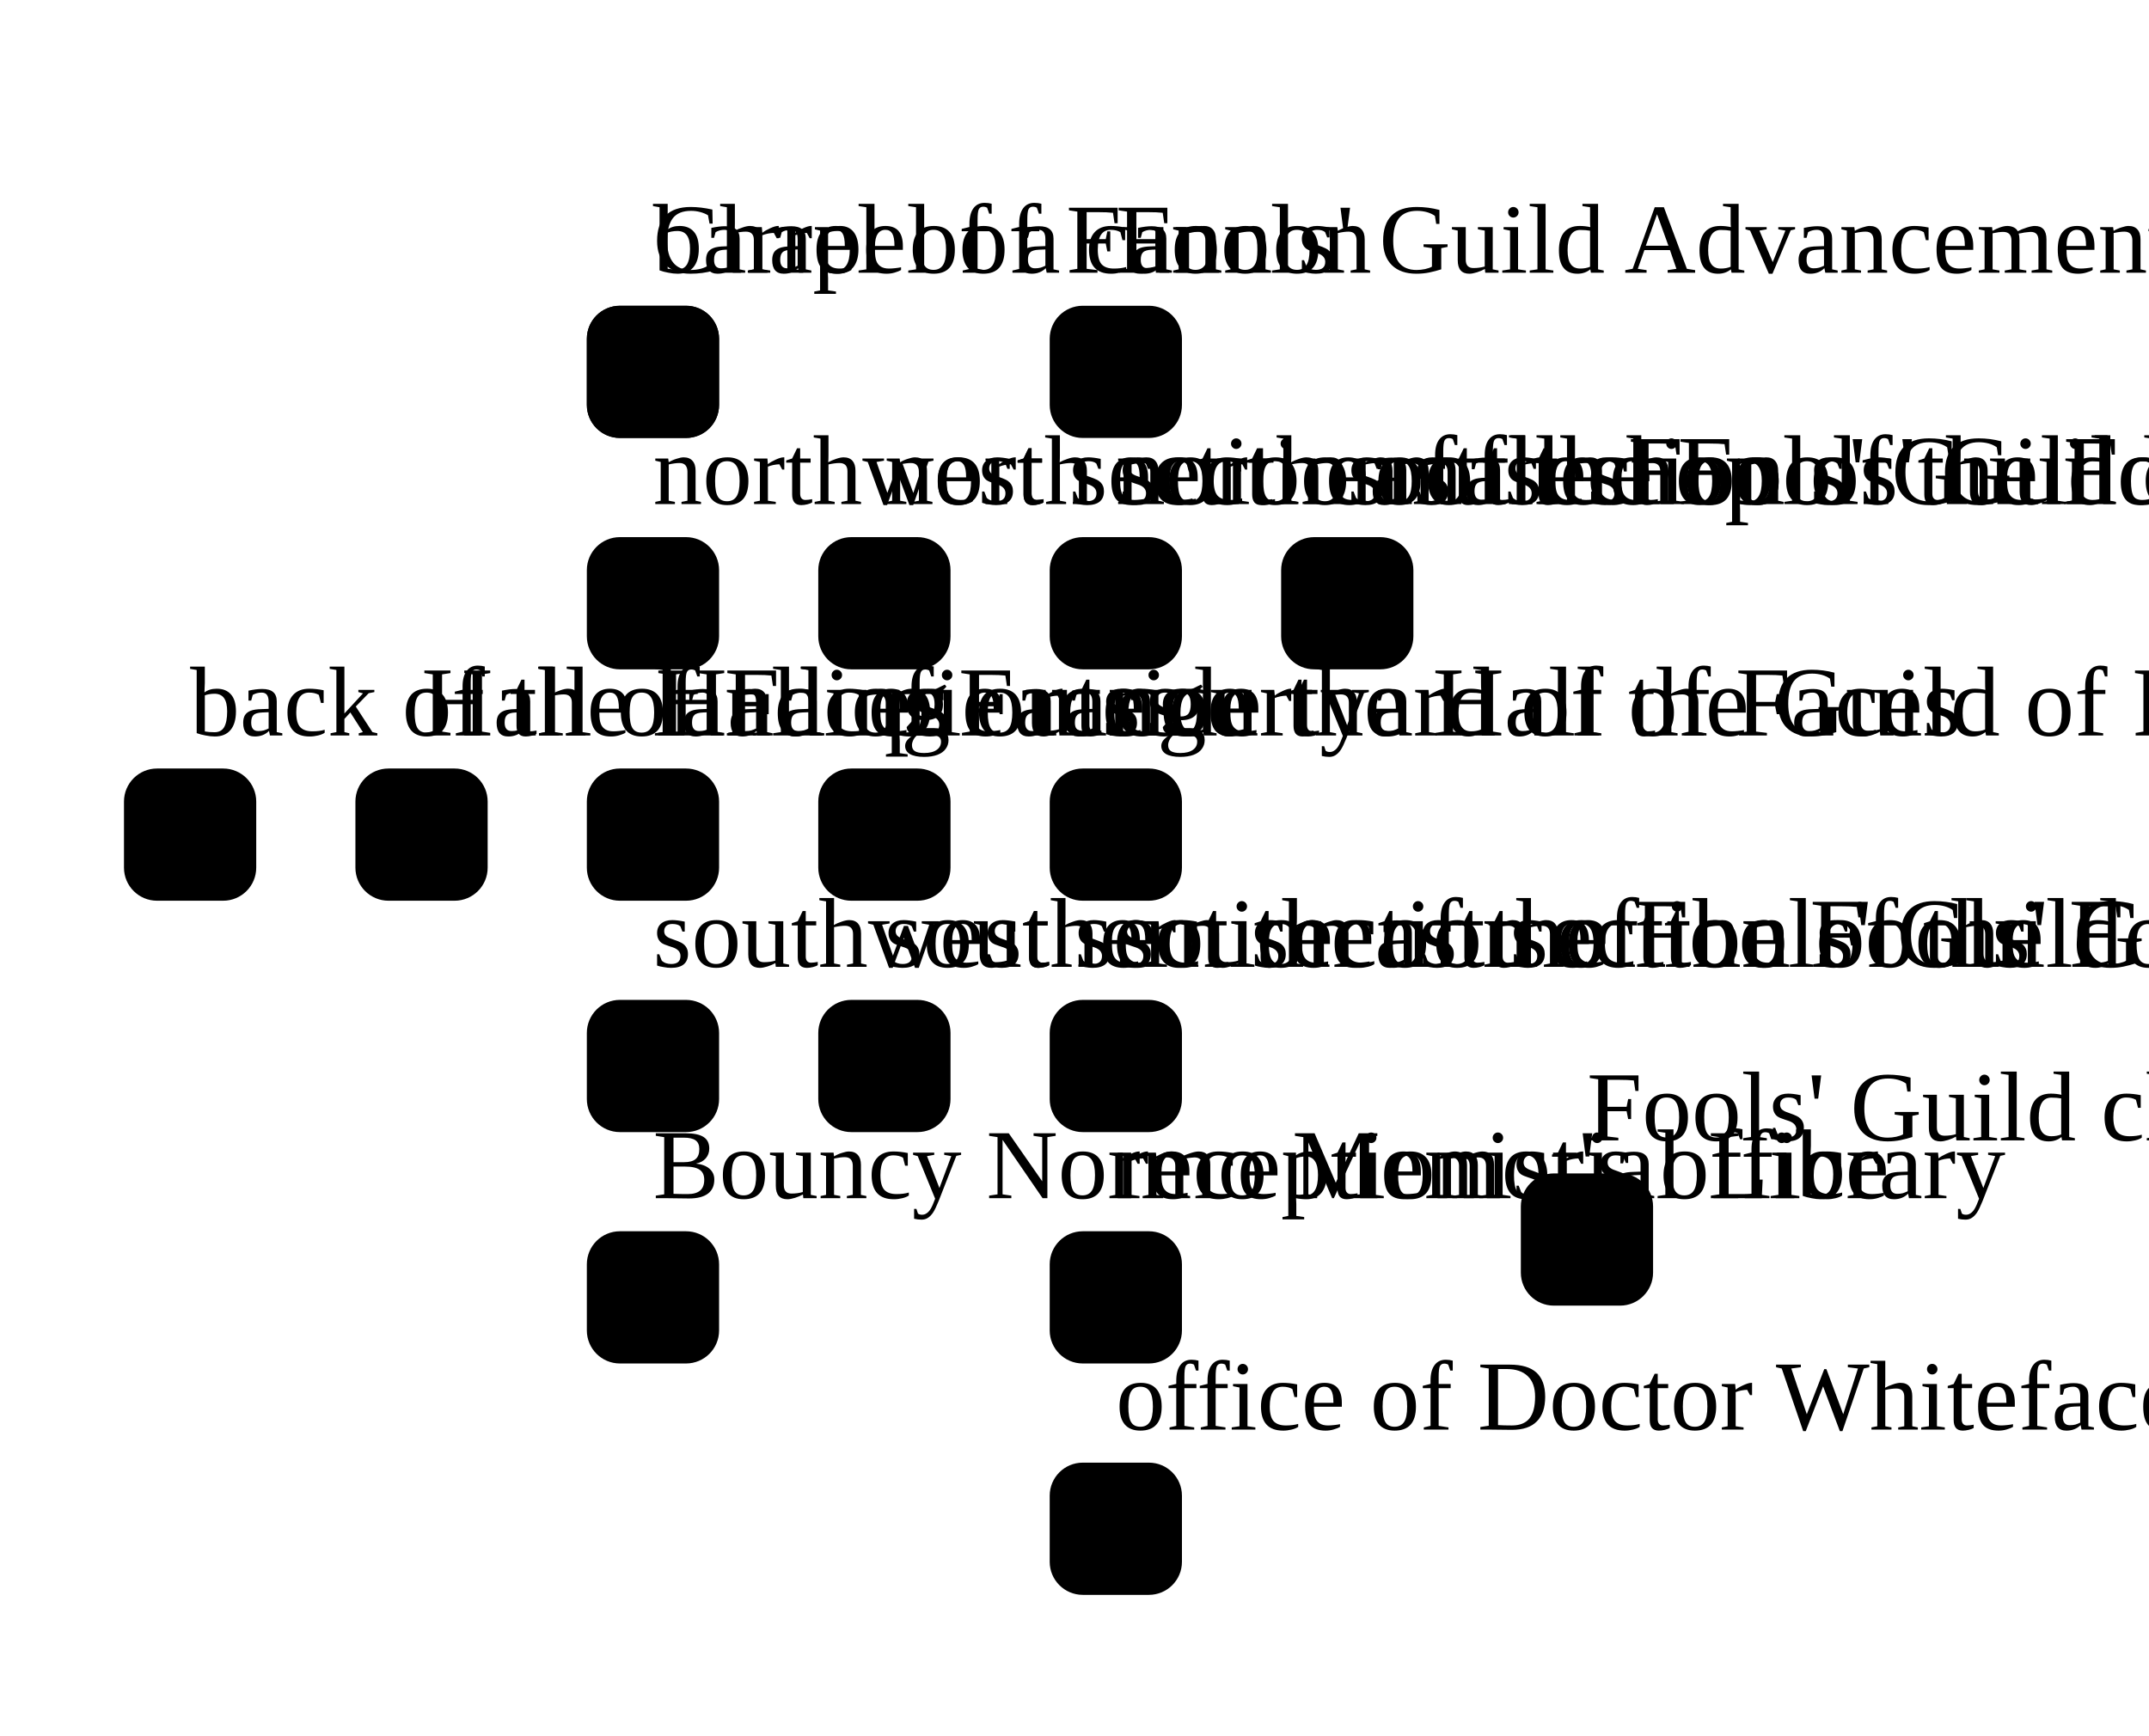
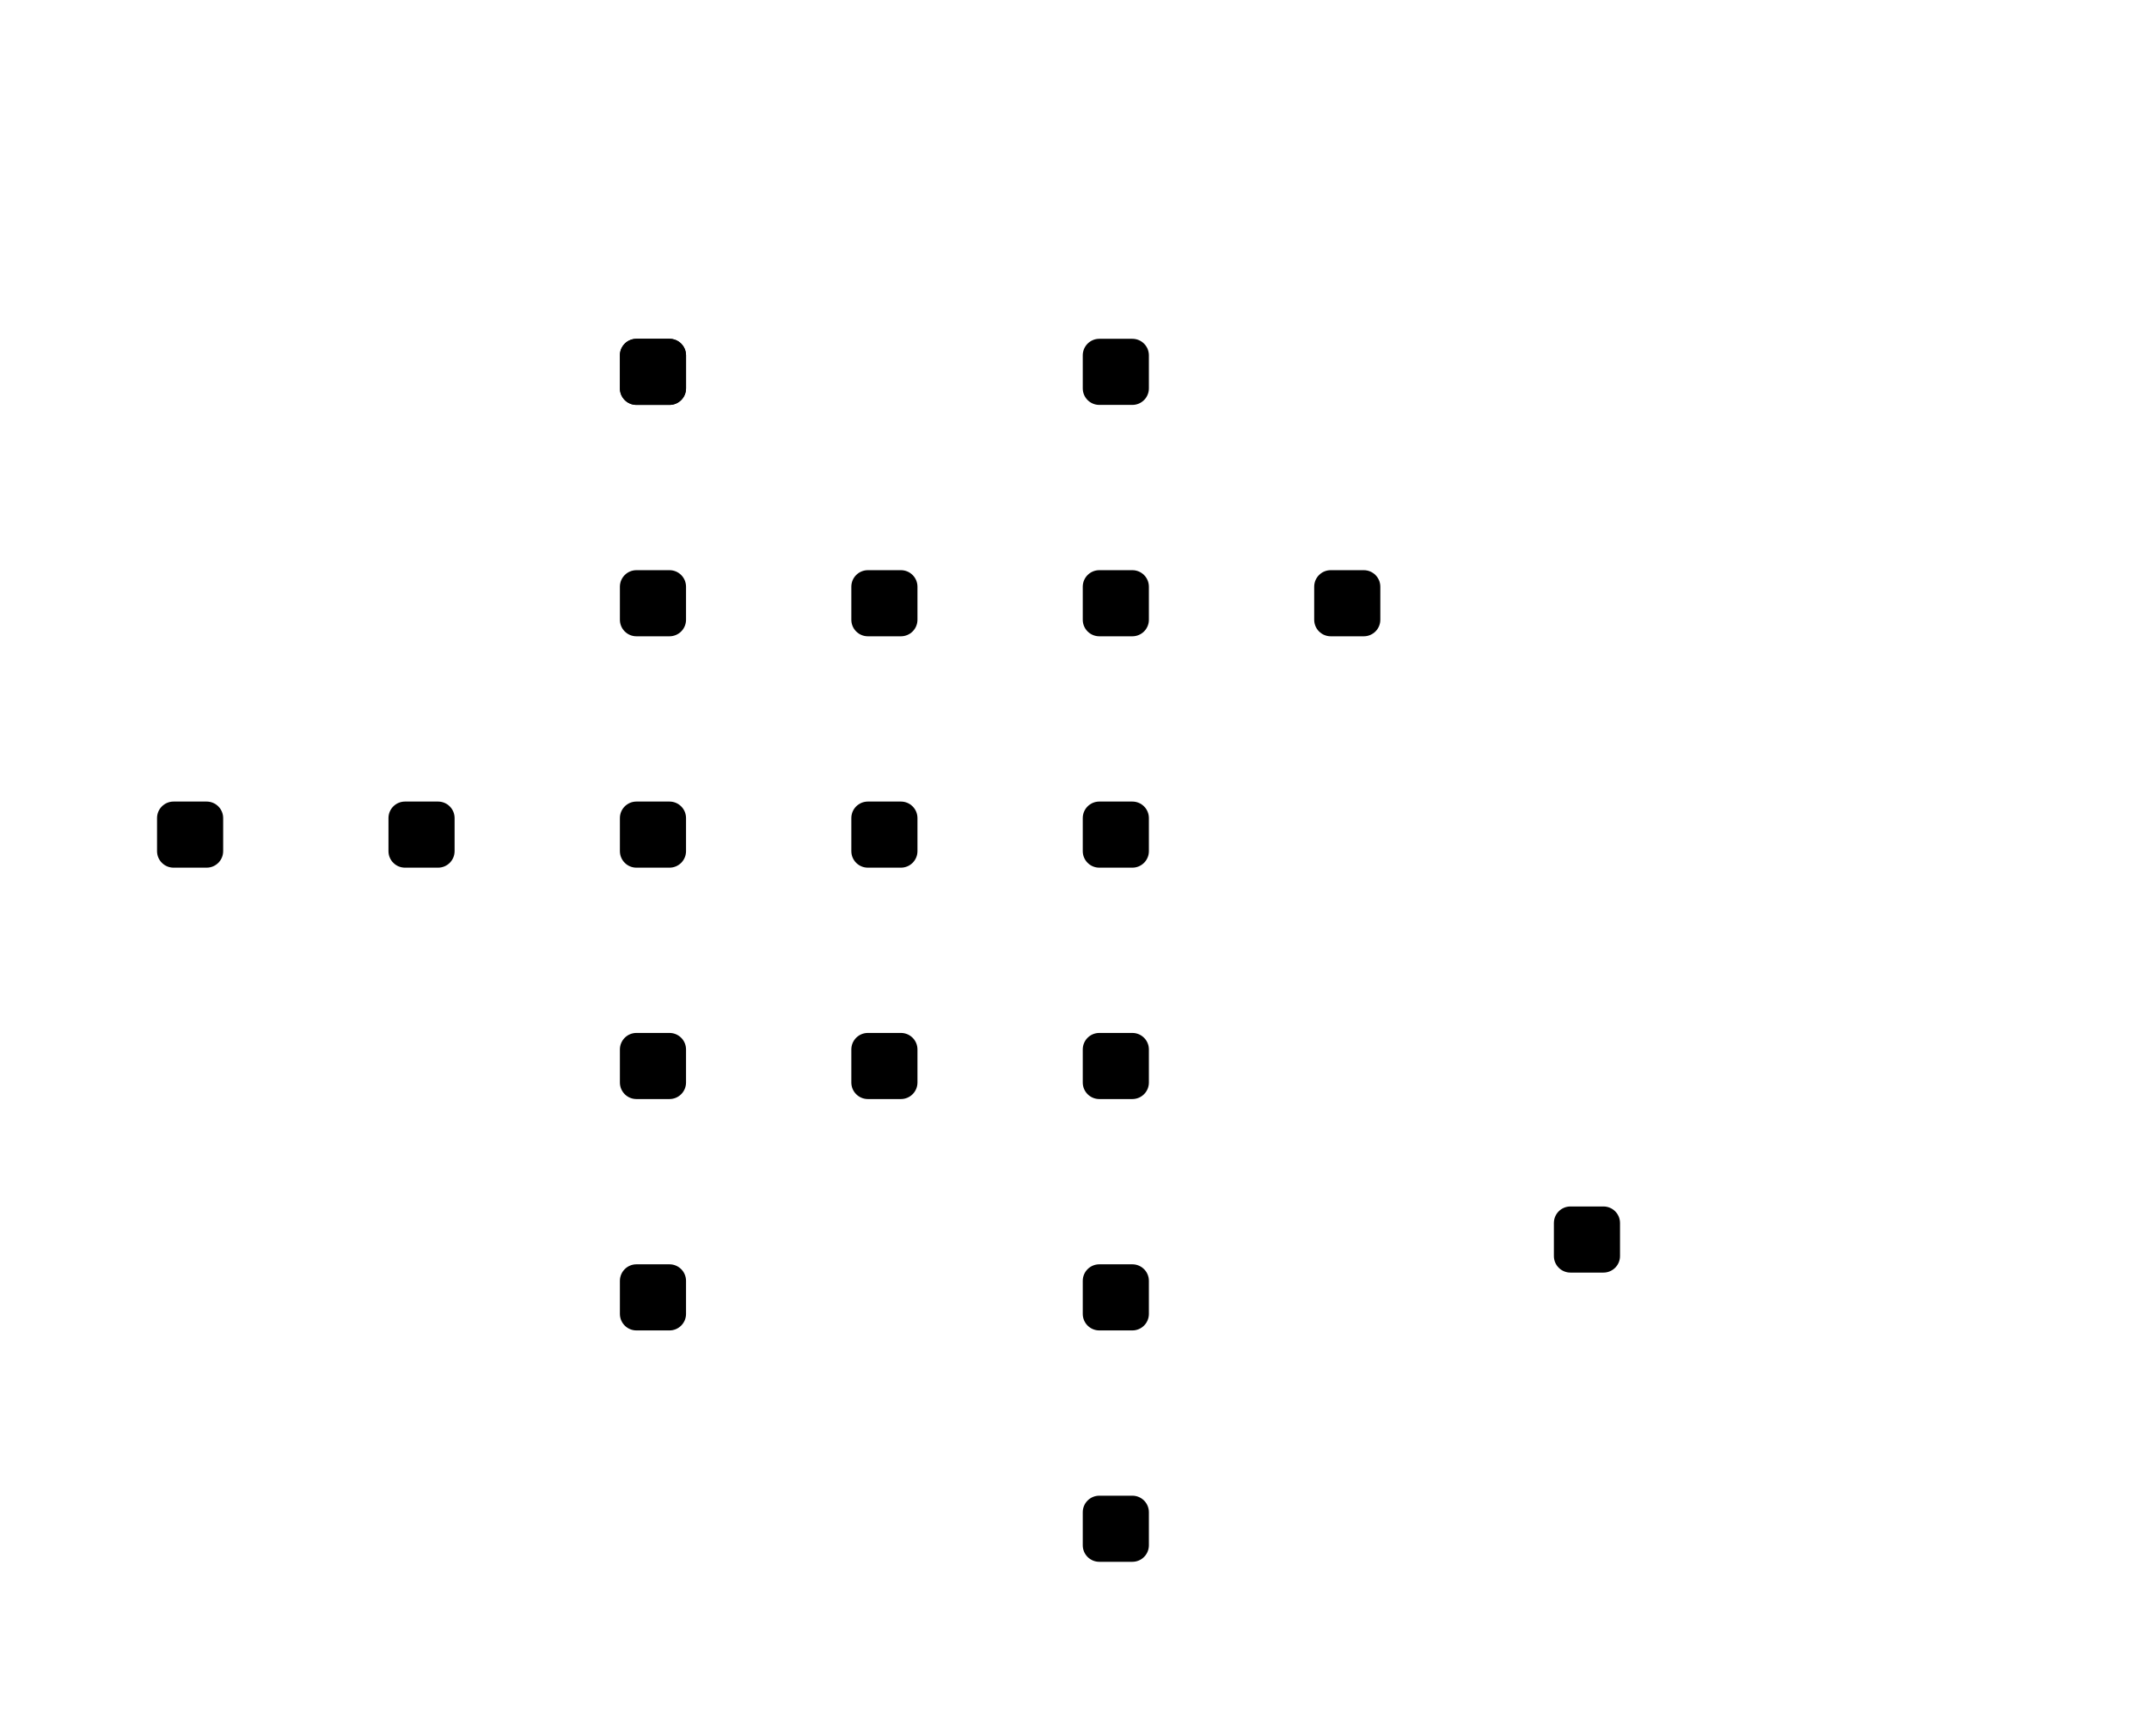
<svg xmlns="http://www.w3.org/2000/svg" viewBox="0 0 260 210" class="map-svg" data-map-id="61">
  <g id="layer-artwork" />
  <g id="layer-exits">
    <line id="edge-0bd4eeb9729e8dc3cb177fe953be63fecfb6442c-9a7a21e5d2bbde3730ec89521614405a4e8f835e" class="exit" x1="135" y1="73" x2="135" y2="101" />
    <line id="edge-48e5e659f6684213e13cd0e7815d0585bc85ad81-9a7a21e5d2bbde3730ec89521614405a4e8f835e" class="exit" x1="135" y1="129" x2="135" y2="101" />
    <line id="edge-9a7a21e5d2bbde3730ec89521614405a4e8f835e-ced1bbe392ed9b20284b4e2687811a0dbcdbd095" class="exit" x1="135" y1="101" x2="107" y2="101" />
    <line id="edge-0bd4eeb9729e8dc3cb177fe953be63fecfb6442c-2a86af27b7989e94c8f99e823d8c124d7c180347" class="exit" x1="135" y1="73" x2="163" y2="73" />
    <line id="edge-0bd4eeb9729e8dc3cb177fe953be63fecfb6442c-3967b71d0de19316b69e3571101afe151aae6635" class="exit" x1="135" y1="73" x2="135" y2="45" />
    <line id="edge-0bd4eeb9729e8dc3cb177fe953be63fecfb6442c-ced1bbe392ed9b20284b4e2687811a0dbcdbd095" class="exit" x1="135" y1="73" x2="107" y2="101" />
    <line id="edge-25849c5afba9cc00dd9cb99cffc26946d01b5042-ced1bbe392ed9b20284b4e2687811a0dbcdbd095" class="exit" x1="79" y1="129" x2="107" y2="101" />
    <line id="edge-48e5e659f6684213e13cd0e7815d0585bc85ad81-ced1bbe392ed9b20284b4e2687811a0dbcdbd095" class="exit" x1="135" y1="129" x2="107" y2="101" />
    <line id="edge-5d4102f60e875e1cdb41115ac1dabceedfe83841-ced1bbe392ed9b20284b4e2687811a0dbcdbd095" class="exit" x1="107" y1="73" x2="107" y2="101" />
    <line id="edge-5fcf6c80acdb7c786ec32ea43777a336c2ac1f64-ced1bbe392ed9b20284b4e2687811a0dbcdbd095" class="exit" x1="79" y1="73" x2="107" y2="101" />
    <line id="edge-9dd1575ad185168351a7a4e271c9dfefdbe05318-ced1bbe392ed9b20284b4e2687811a0dbcdbd095" class="exit" x1="107" y1="129" x2="107" y2="101" />
    <line id="edge-48e5e659f6684213e13cd0e7815d0585bc85ad81-9dd1575ad185168351a7a4e271c9dfefdbe05318" class="exit" x1="135" y1="129" x2="107" y2="129" />
    <line id="edge-48e5e659f6684213e13cd0e7815d0585bc85ad81-d1e76bb061af474693d9bef098026b1c642f0d39" class="exit" x1="135" y1="129" x2="135" y2="157" />
    <line id="edge-5036857ec5efa0be754c8bc0775f8e0f217ee43e-d1e76bb061af474693d9bef098026b1c642f0d39" class="exit" x1="192" y1="150" x2="135" y2="157" />
    <line id="edge-c2186e0f506f4e3c442f0c887219f23d78c4be50-d1e76bb061af474693d9bef098026b1c642f0d39" class="exit" x1="135" y1="185" x2="135" y2="157" />
    <line id="edge-0bd4eeb9729e8dc3cb177fe953be63fecfb6442c-5d4102f60e875e1cdb41115ac1dabceedfe83841" class="exit" x1="135" y1="73" x2="107" y2="73" />
    <line id="edge-5d4102f60e875e1cdb41115ac1dabceedfe83841-5fcf6c80acdb7c786ec32ea43777a336c2ac1f64" class="exit" x1="107" y1="73" x2="79" y2="73" />
    <line id="edge-1acc6d56f3e7335dc202854801fe592632dd9bd9-5fcf6c80acdb7c786ec32ea43777a336c2ac1f64" class="exit" x1="79" y1="101" x2="79" y2="73" />
    <line id="edge-2533ee1f7f0e69de428fcffcf3729d446dc45db7-5fcf6c80acdb7c786ec32ea43777a336c2ac1f64" class="exit" x1="79" y1="45" x2="79" y2="73" />
    <line id="edge-0072381309e555b7aa197f09fb39a34bd4e1f18e-1acc6d56f3e7335dc202854801fe592632dd9bd9" class="exit" x1="51" y1="101" x2="79" y2="101" />
    <line id="edge-1acc6d56f3e7335dc202854801fe592632dd9bd9-25849c5afba9cc00dd9cb99cffc26946d01b5042" class="exit" x1="79" y1="101" x2="79" y2="129" />
    <line id="edge-0072381309e555b7aa197f09fb39a34bd4e1f18e-532bf105eccf66509023c1b5f7760579d3840d55" class="exit" x1="51" y1="101" x2="23" y2="101" />
    <line id="edge-25849c5afba9cc00dd9cb99cffc26946d01b5042-9dd1575ad185168351a7a4e271c9dfefdbe05318" class="exit" x1="79" y1="129" x2="107" y2="129" />
    <line id="edge-25849c5afba9cc00dd9cb99cffc26946d01b5042-a623e7a64746cf00d95189771f59ae094368af37" class="exit" x1="79" y1="129" x2="79" y2="157" />
  </g>
  <g id="layer-rooms">
-     <rect id="room-9a7a21e5d2bbde3730ec89521614405a4e8f835e" class="room indoor" data-label="courtyard of the Guild of Fools, Joculators and Clowns" x="127" y="93" width="16" height="16" rx="4" />
-     <rect id="room-2a86af27b7989e94c8f99e823d8c124d7c180347" class="room indoor" data-label="small shop" x="155" y="65" width="16" height="16" rx="4" />
-     <rect id="room-3967b71d0de19316b69e3571101afe151aae6635" class="room indoor" data-label="Fools' Guild Advancement Area" x="127" y="37" width="16" height="16" rx="4" />
-     <rect id="room-ced1bbe392ed9b20284b4e2687811a0dbcdbd095" class="room indoor" data-label="pie range" x="99" y="93" width="16" height="16" rx="4" />
-     <rect id="room-48e5e659f6684213e13cd0e7815d0585bc85ad81" class="room indoor" data-label="southeast section of the Fools' Guild courtyard" x="127" y="121" width="16" height="16" rx="4" />
-     <rect id="room-d1e76bb061af474693d9bef098026b1c642f0d39" class="room indoor" data-label="receptionist's office" x="127" y="149" width="16" height="16" rx="4" />
-     <rect id="room-c2186e0f506f4e3c442f0c887219f23d78c4be50" class="room indoor" data-label="office of Doctor Whiteface" x="127" y="177" width="16" height="16" rx="4" />
-     <rect id="room-0bd4eeb9729e8dc3cb177fe953be63fecfb6442c" class="room indoor" data-label="northeast section of the Fools' Guild courtyard" x="127" y="65" width="16" height="16" rx="4" />
-     <rect id="room-5d4102f60e875e1cdb41115ac1dabceedfe83841" class="room indoor" data-label="north section of the Fools' Guild courtyard" x="99" y="65" width="16" height="16" rx="4" />
-     <rect id="room-5fcf6c80acdb7c786ec32ea43777a336c2ac1f64" class="room indoor" data-label="northwest section of the Fools' Guild courtyard" x="71" y="65" width="16" height="16" rx="4" />
-     <rect id="room-2533ee1f7f0e69de428fcffcf3729d446dc45db7" class="room indoor" data-label="Chapel of Fun" x="71" y="37" width="16" height="16" rx="4" />
-     <rect id="room-1acc6d56f3e7335dc202854801fe592632dd9bd9" class="room indoor" data-label="landing outside the Hall of Faces" x="71" y="93" width="16" height="16" rx="4" />
-     <rect id="room-0072381309e555b7aa197f09fb39a34bd4e1f18e" class="room indoor" data-label="Hall of Faces" x="43" y="93" width="16" height="16" rx="4" />
-     <rect id="room-532bf105eccf66509023c1b5f7760579d3840d55" class="room indoor" data-label="back of the Hall of Faces" x="15" y="93" width="16" height="16" rx="4" />
-     <rect id="room-25849c5afba9cc00dd9cb99cffc26946d01b5042" class="room indoor" data-label="southwest section of the Fools' Guild courtyard" x="71" y="121" width="16" height="16" rx="4" />
-     <rect id="room-a623e7a64746cf00d95189771f59ae094368af37" class="room indoor" data-label="Bouncy Normo Memorial Library" x="71" y="149" width="16" height="16" rx="4" />
-     <rect id="room-9dd1575ad185168351a7a4e271c9dfefdbe05318" class="room indoor" data-label="southern section of the Fools' Guild courtyard" x="99" y="121" width="16" height="16" rx="4" />
-     <rect id="room-5036857ec5efa0be754c8bc0775f8e0f217ee43e" class="room indoor" data-label="Fools' Guild clock tower" x="184" y="142" width="16" height="16" rx="4" />
-     <rect id="room-e094f27114ac1068944d1694ea5e03bc2cf60c32" class="room indoor" data-label="barrel of a cannon" x="71" y="37" width="16" height="16" rx="4" />
+     <rect id="room-9a7a21e5d2bbde3730ec89521614405a4e8f835e" class="room indoor" data-label="courtyard of the Guild of Fools, Joculators and Clowns" x="131" y="97" width="8" height="8" rx="2" />
+     <rect id="room-2a86af27b7989e94c8f99e823d8c124d7c180347" class="room indoor" data-label="small shop" x="159" y="69" width="8" height="8" rx="2" />
+     <rect id="room-3967b71d0de19316b69e3571101afe151aae6635" class="room indoor" data-label="Fools' Guild Advancement Area" x="131" y="41" width="8" height="8" rx="2" />
+     <rect id="room-ced1bbe392ed9b20284b4e2687811a0dbcdbd095" class="room indoor" data-label="pie range" x="103" y="97" width="8" height="8" rx="2" />
+     <rect id="room-48e5e659f6684213e13cd0e7815d0585bc85ad81" class="room indoor" data-label="southeast section of the Fools' Guild courtyard" x="131" y="125" width="8" height="8" rx="2" />
+     <rect id="room-d1e76bb061af474693d9bef098026b1c642f0d39" class="room indoor" data-label="receptionist's office" x="131" y="153" width="8" height="8" rx="2" />
+     <rect id="room-c2186e0f506f4e3c442f0c887219f23d78c4be50" class="room indoor" data-label="office of Doctor Whiteface" x="131" y="181" width="8" height="8" rx="2" />
+     <rect id="room-0bd4eeb9729e8dc3cb177fe953be63fecfb6442c" class="room indoor" data-label="northeast section of the Fools' Guild courtyard" x="131" y="69" width="8" height="8" rx="2" />
+     <rect id="room-5d4102f60e875e1cdb41115ac1dabceedfe83841" class="room indoor" data-label="north section of the Fools' Guild courtyard" x="103" y="69" width="8" height="8" rx="2" />
+     <rect id="room-5fcf6c80acdb7c786ec32ea43777a336c2ac1f64" class="room indoor" data-label="northwest section of the Fools' Guild courtyard" x="75" y="69" width="8" height="8" rx="2" />
+     <rect id="room-2533ee1f7f0e69de428fcffcf3729d446dc45db7" class="room indoor" data-label="Chapel of Fun" x="75" y="41" width="8" height="8" rx="2" />
+     <rect id="room-1acc6d56f3e7335dc202854801fe592632dd9bd9" class="room indoor" data-label="landing outside the Hall of Faces" x="75" y="97" width="8" height="8" rx="2" />
+     <rect id="room-0072381309e555b7aa197f09fb39a34bd4e1f18e" class="room indoor" data-label="Hall of Faces" x="47" y="97" width="8" height="8" rx="2" />
+     <rect id="room-532bf105eccf66509023c1b5f7760579d3840d55" class="room indoor" data-label="back of the Hall of Faces" x="19" y="97" width="8" height="8" rx="2" />
+     <rect id="room-25849c5afba9cc00dd9cb99cffc26946d01b5042" class="room indoor" data-label="southwest section of the Fools' Guild courtyard" x="75" y="125" width="8" height="8" rx="2" />
+     <rect id="room-a623e7a64746cf00d95189771f59ae094368af37" class="room indoor" data-label="Bouncy Normo Memorial Library" x="75" y="153" width="8" height="8" rx="2" />
+     <rect id="room-9dd1575ad185168351a7a4e271c9dfefdbe05318" class="room indoor" data-label="southern section of the Fools' Guild courtyard" x="103" y="125" width="8" height="8" rx="2" />
+     <rect id="room-5036857ec5efa0be754c8bc0775f8e0f217ee43e" class="room indoor" data-label="Fools' Guild clock tower" x="188" y="146" width="8" height="8" rx="2" />
+     <rect id="room-e094f27114ac1068944d1694ea5e03bc2cf60c32" class="room indoor" data-label="barrel of a cannon" x="75" y="41" width="8" height="8" rx="2" />
  </g>
-   <g id="layer-labels">
-     <text class="map-label" x="135" y="89">courtyard of the Guild of Fools, Joculators and Clowns</text>
-     <text class="map-label" x="163" y="61">small shop</text>
-     <text class="map-label" x="135" y="33">Fools' Guild Advancement Area</text>
-     <text class="map-label" x="107" y="89">pie range</text>
-     <text class="map-label" x="135" y="117">southeast section of the Fools' Guild courtyard</text>
-     <text class="map-label" x="135" y="145">receptionist's office</text>
-     <text class="map-label" x="135" y="173">office of Doctor Whiteface</text>
-     <text class="map-label" x="135" y="61">northeast section of the Fools' Guild courtyard</text>
-     <text class="map-label" x="107" y="61">north section of the Fools' Guild courtyard</text>
-     <text class="map-label" x="79" y="61">northwest section of the Fools' Guild courtyard</text>
-     <text class="map-label" x="79" y="33">Chapel of Fun</text>
-     <text class="map-label" x="79" y="89">landing outside the Hall of Faces</text>
-     <text class="map-label" x="51" y="89">Hall of Faces</text>
-     <text class="map-label" x="23" y="89">back of the Hall of Faces</text>
-     <text class="map-label" x="79" y="117">southwest section of the Fools' Guild courtyard</text>
-     <text class="map-label" x="79" y="145">Bouncy Normo Memorial Library</text>
-     <text class="map-label" x="107" y="117">southern section of the Fools' Guild courtyard</text>
-     <text class="map-label" x="192" y="138">Fools' Guild clock tower</text>
-     <text class="map-label" x="79" y="33">barrel of a cannon</text>
-   </g>
+   <g id="layer-labels" />
</svg>
